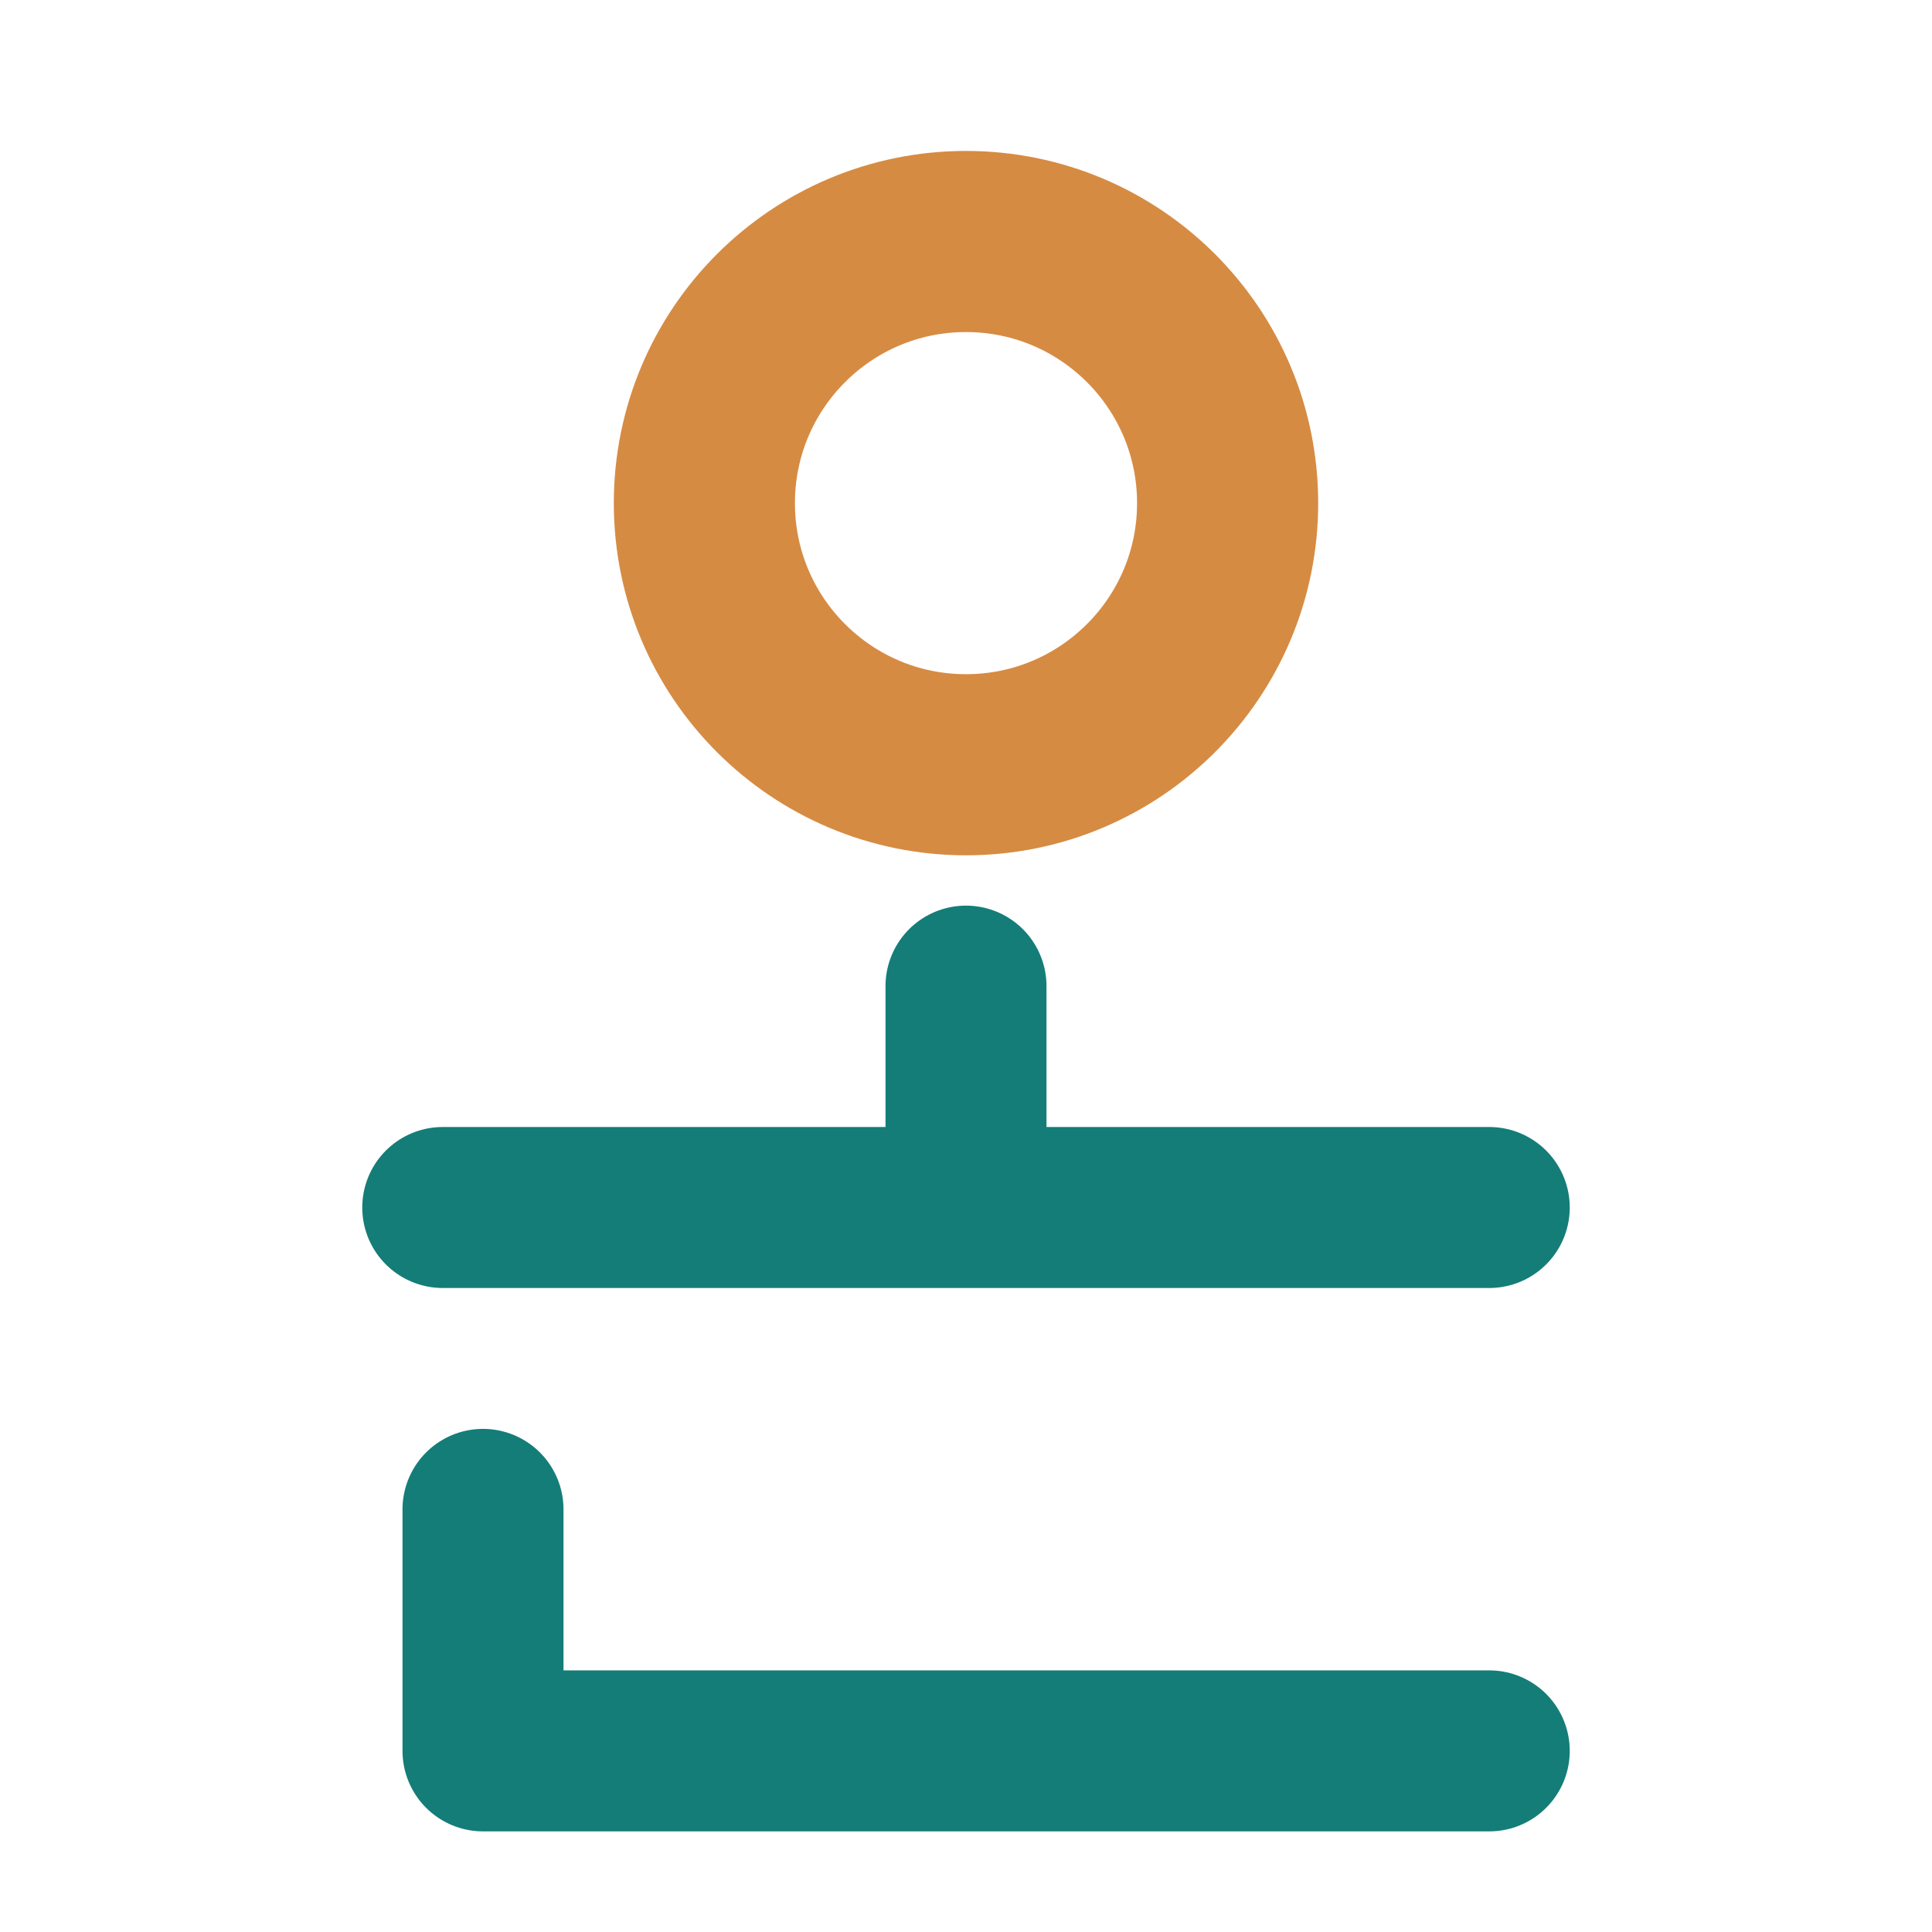
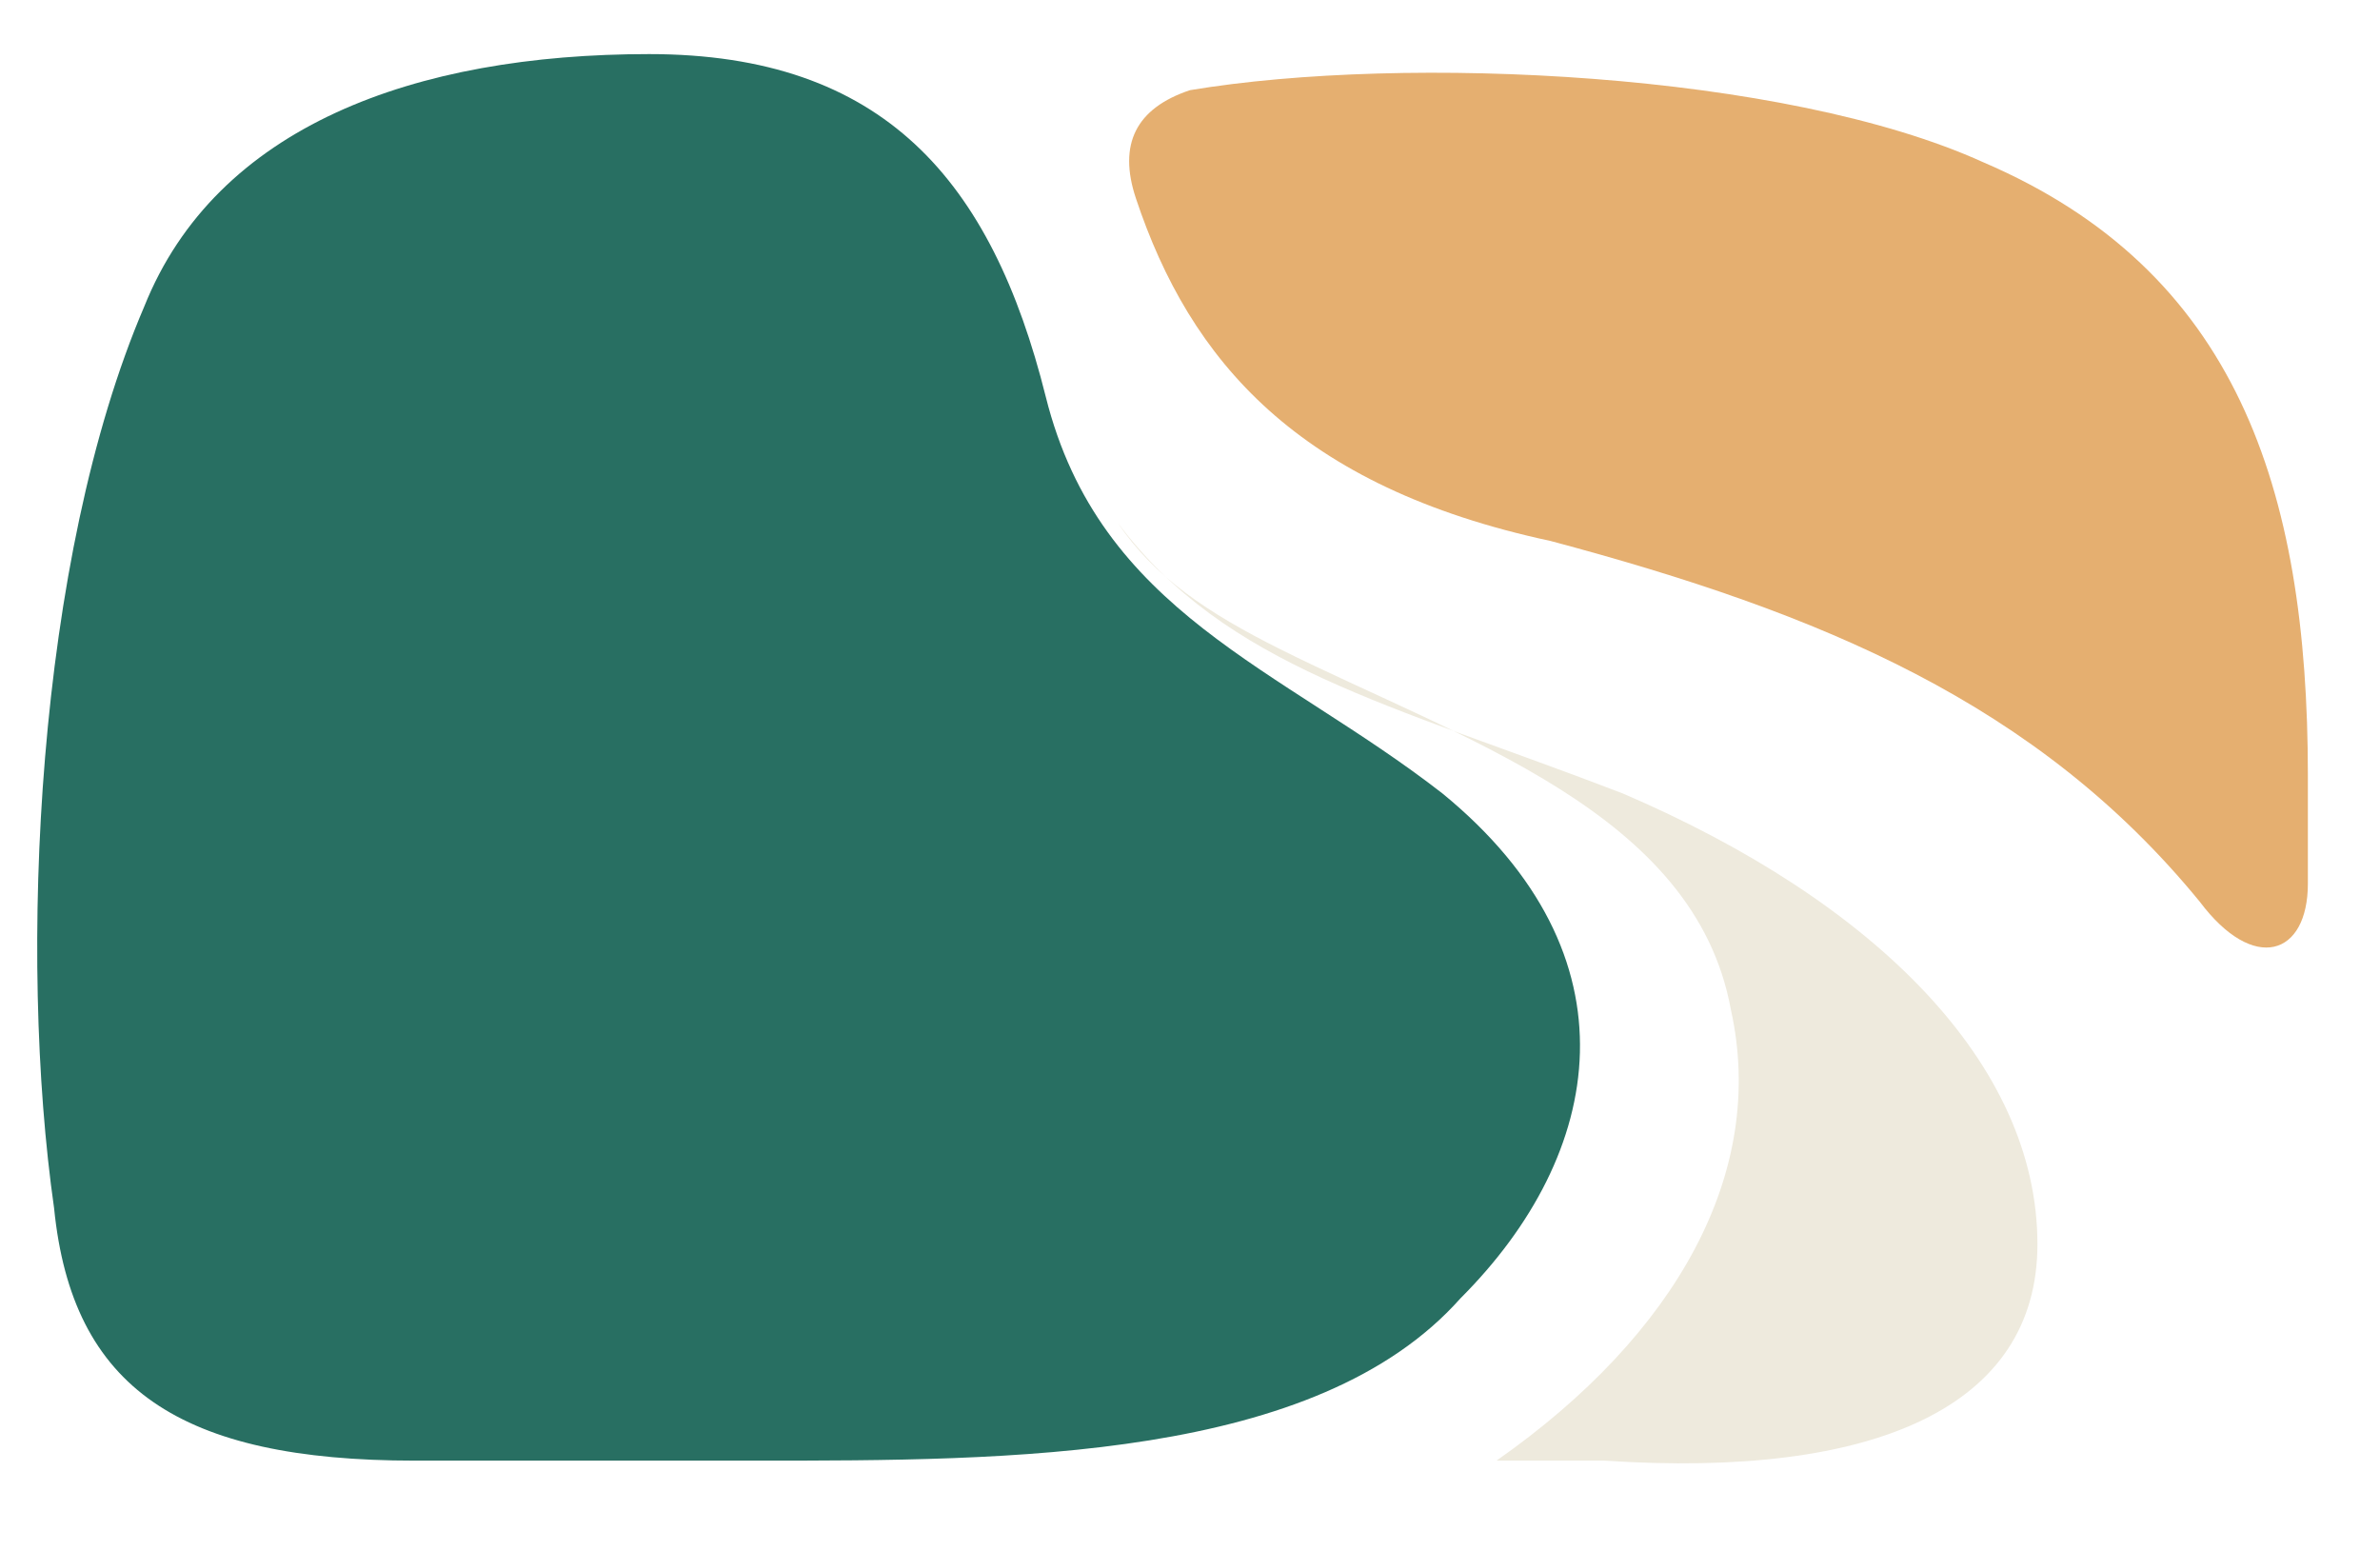
- <svg xmlns="http://www.w3.org/2000/svg" viewBox="0 0 96 96" role="img" aria-label="온바탕 심볼">
-   <circle cx="48" cy="25" r="13" fill="none" stroke="#D68B43" stroke-width="9" />
-   <path d="M48 49v11M22 60h52M24 75v12h50" fill="none" stroke="#147D78" stroke-width="8" stroke-linecap="round" stroke-linejoin="round" />
+ <svg xmlns="http://www.w3.org/2000/svg" viewBox="0 0 132 86" role="img" aria-label="온바탕 · 모여서 한 작품">
+   <path fill="#286F62" d="M8 17C12 7 23 3 36 3C49 3 55 10 58 22C61 34 71 37 80 44C91 53 89 64 81 72C73 81 56 81 42 81H23C10 81 4 77 3 67C1 53 2 31 8 17Z" />
+   <path fill="#E5AF70" d="M66 5C78 3 99 4 110 9C124 15 128 27 128 43V49C128 53 125 54 122 50C113 39 101 34 86 30C72 27 66 20 63 11C62 8 63 6 66 5Z" />
+   <path fill="#EEEADD" d="M62 29C68 37 77 39 90 44C104 50 113 59 113 69C113 78 104 82 89 81H83C93 74 98 65 96 56C94 45 81 41 71 36C67 34 64 32 62 29Z" />
</svg>
